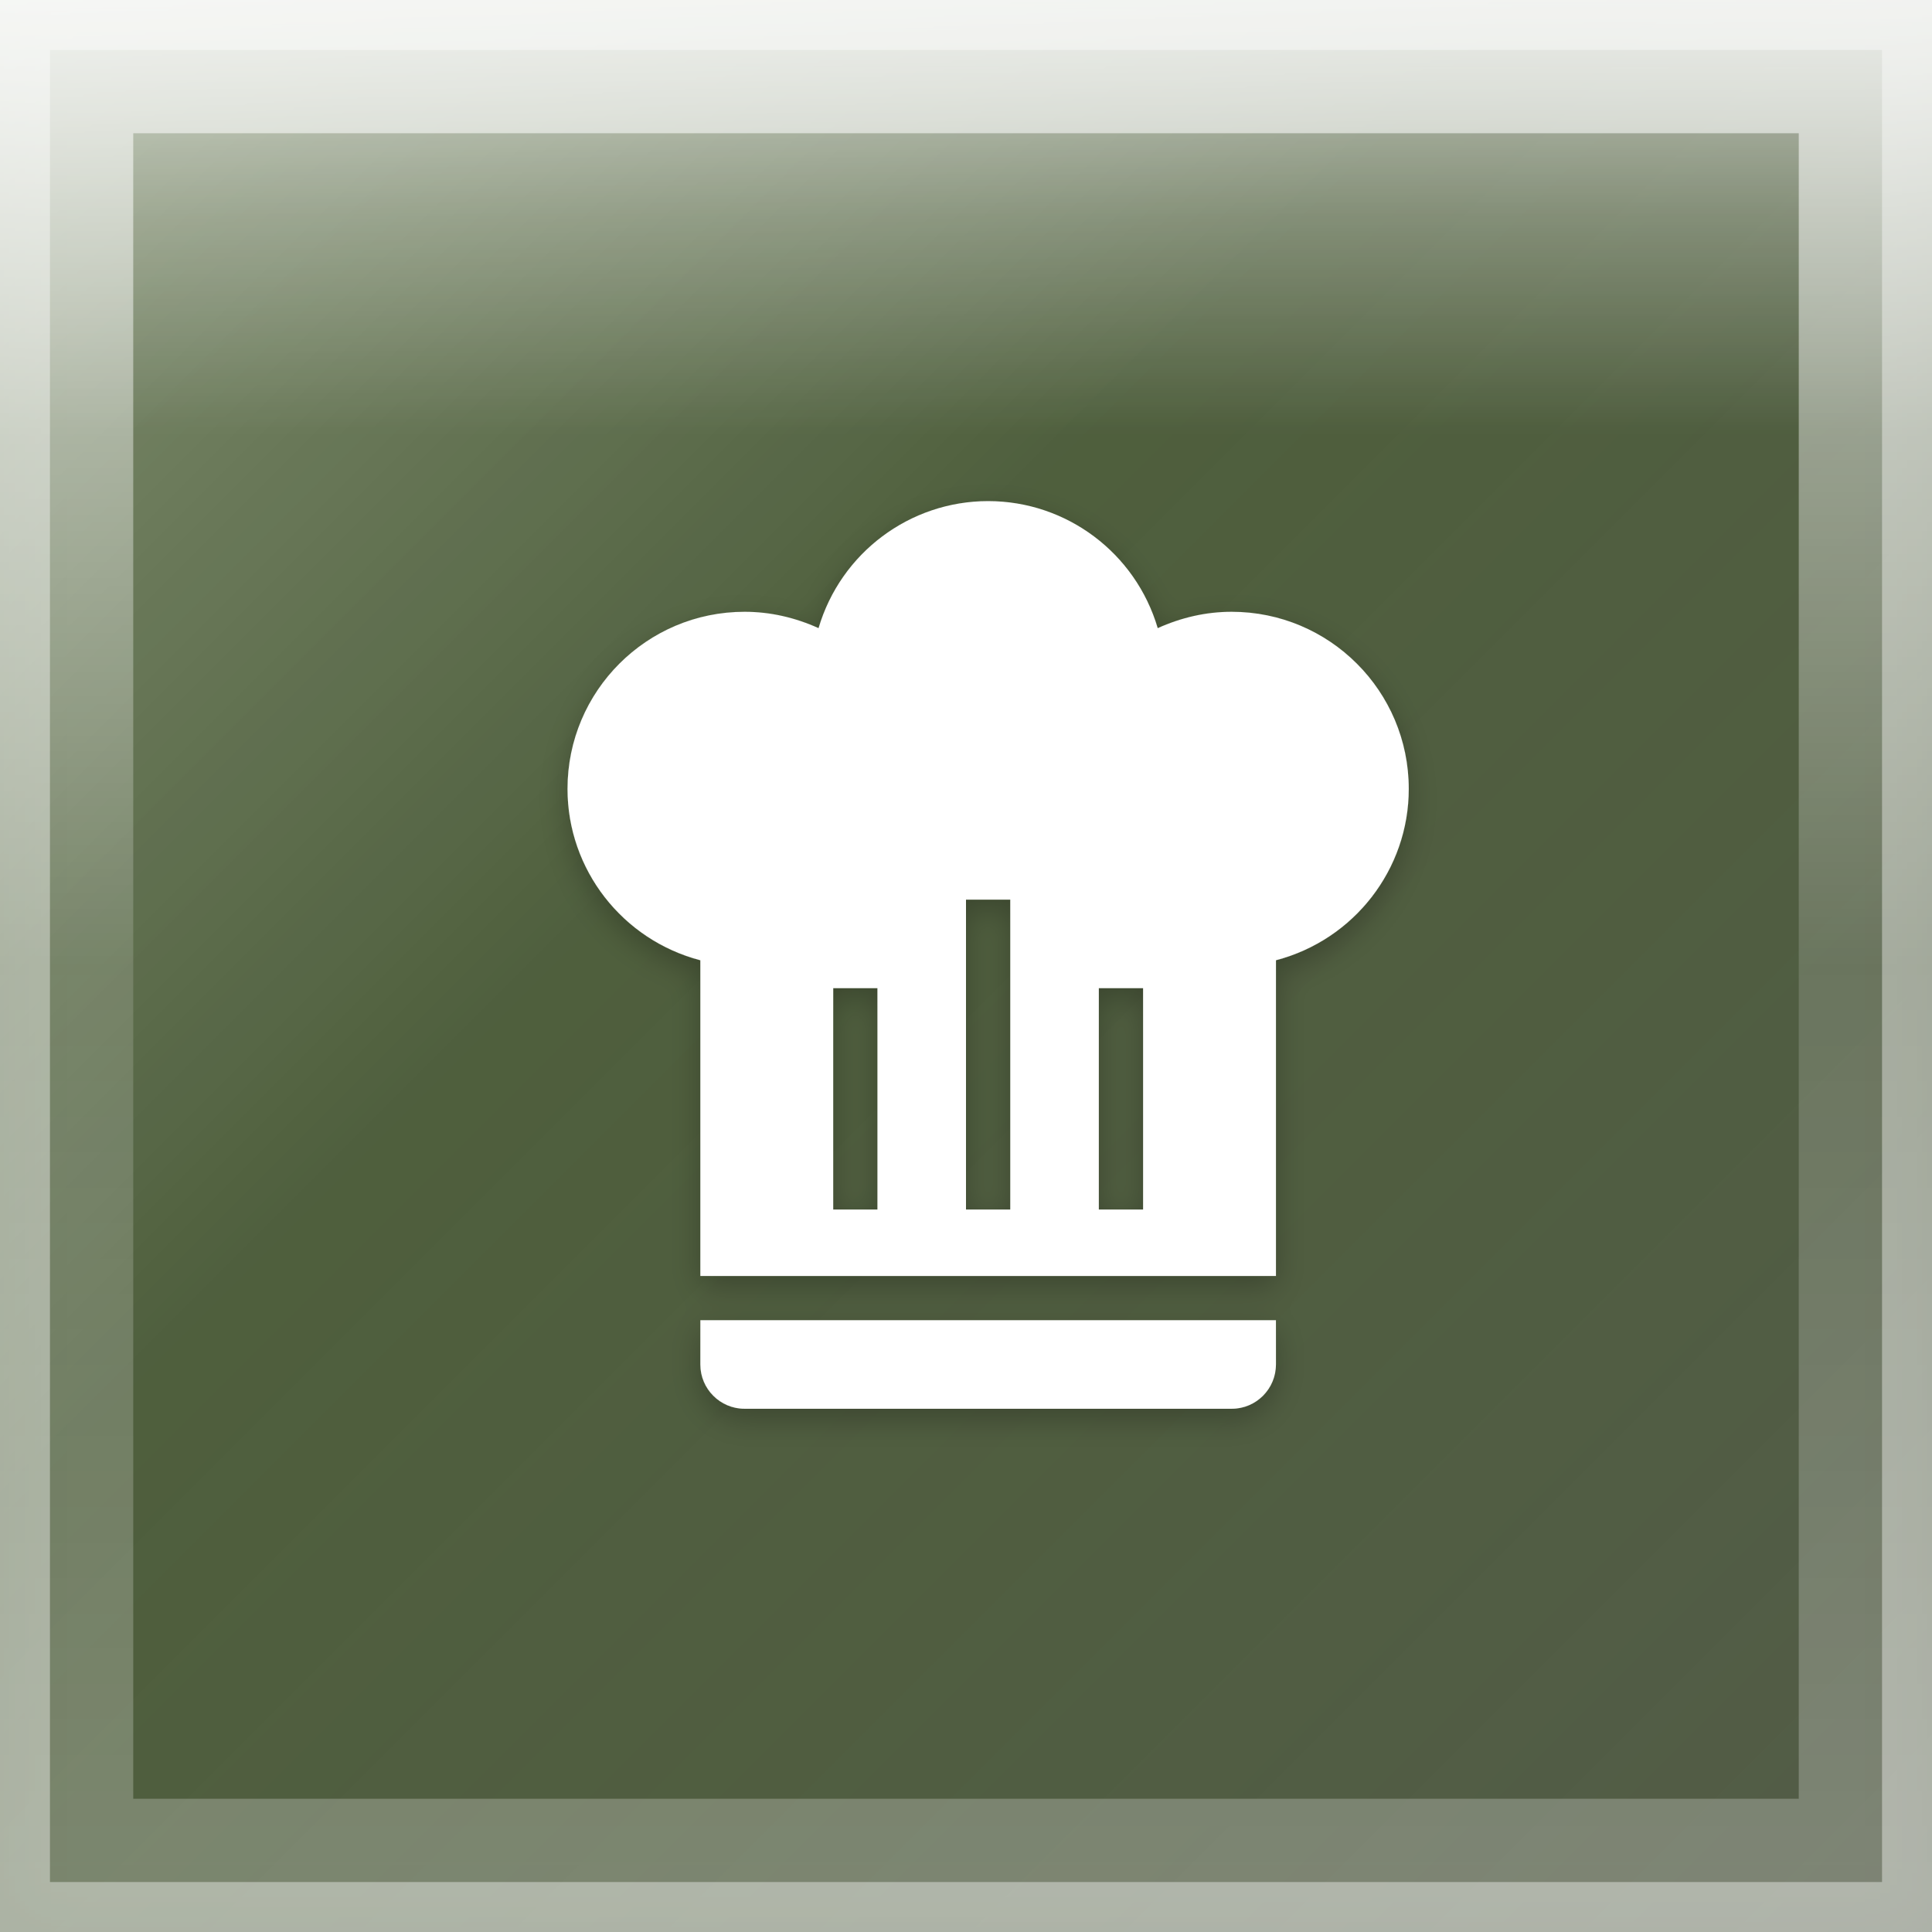
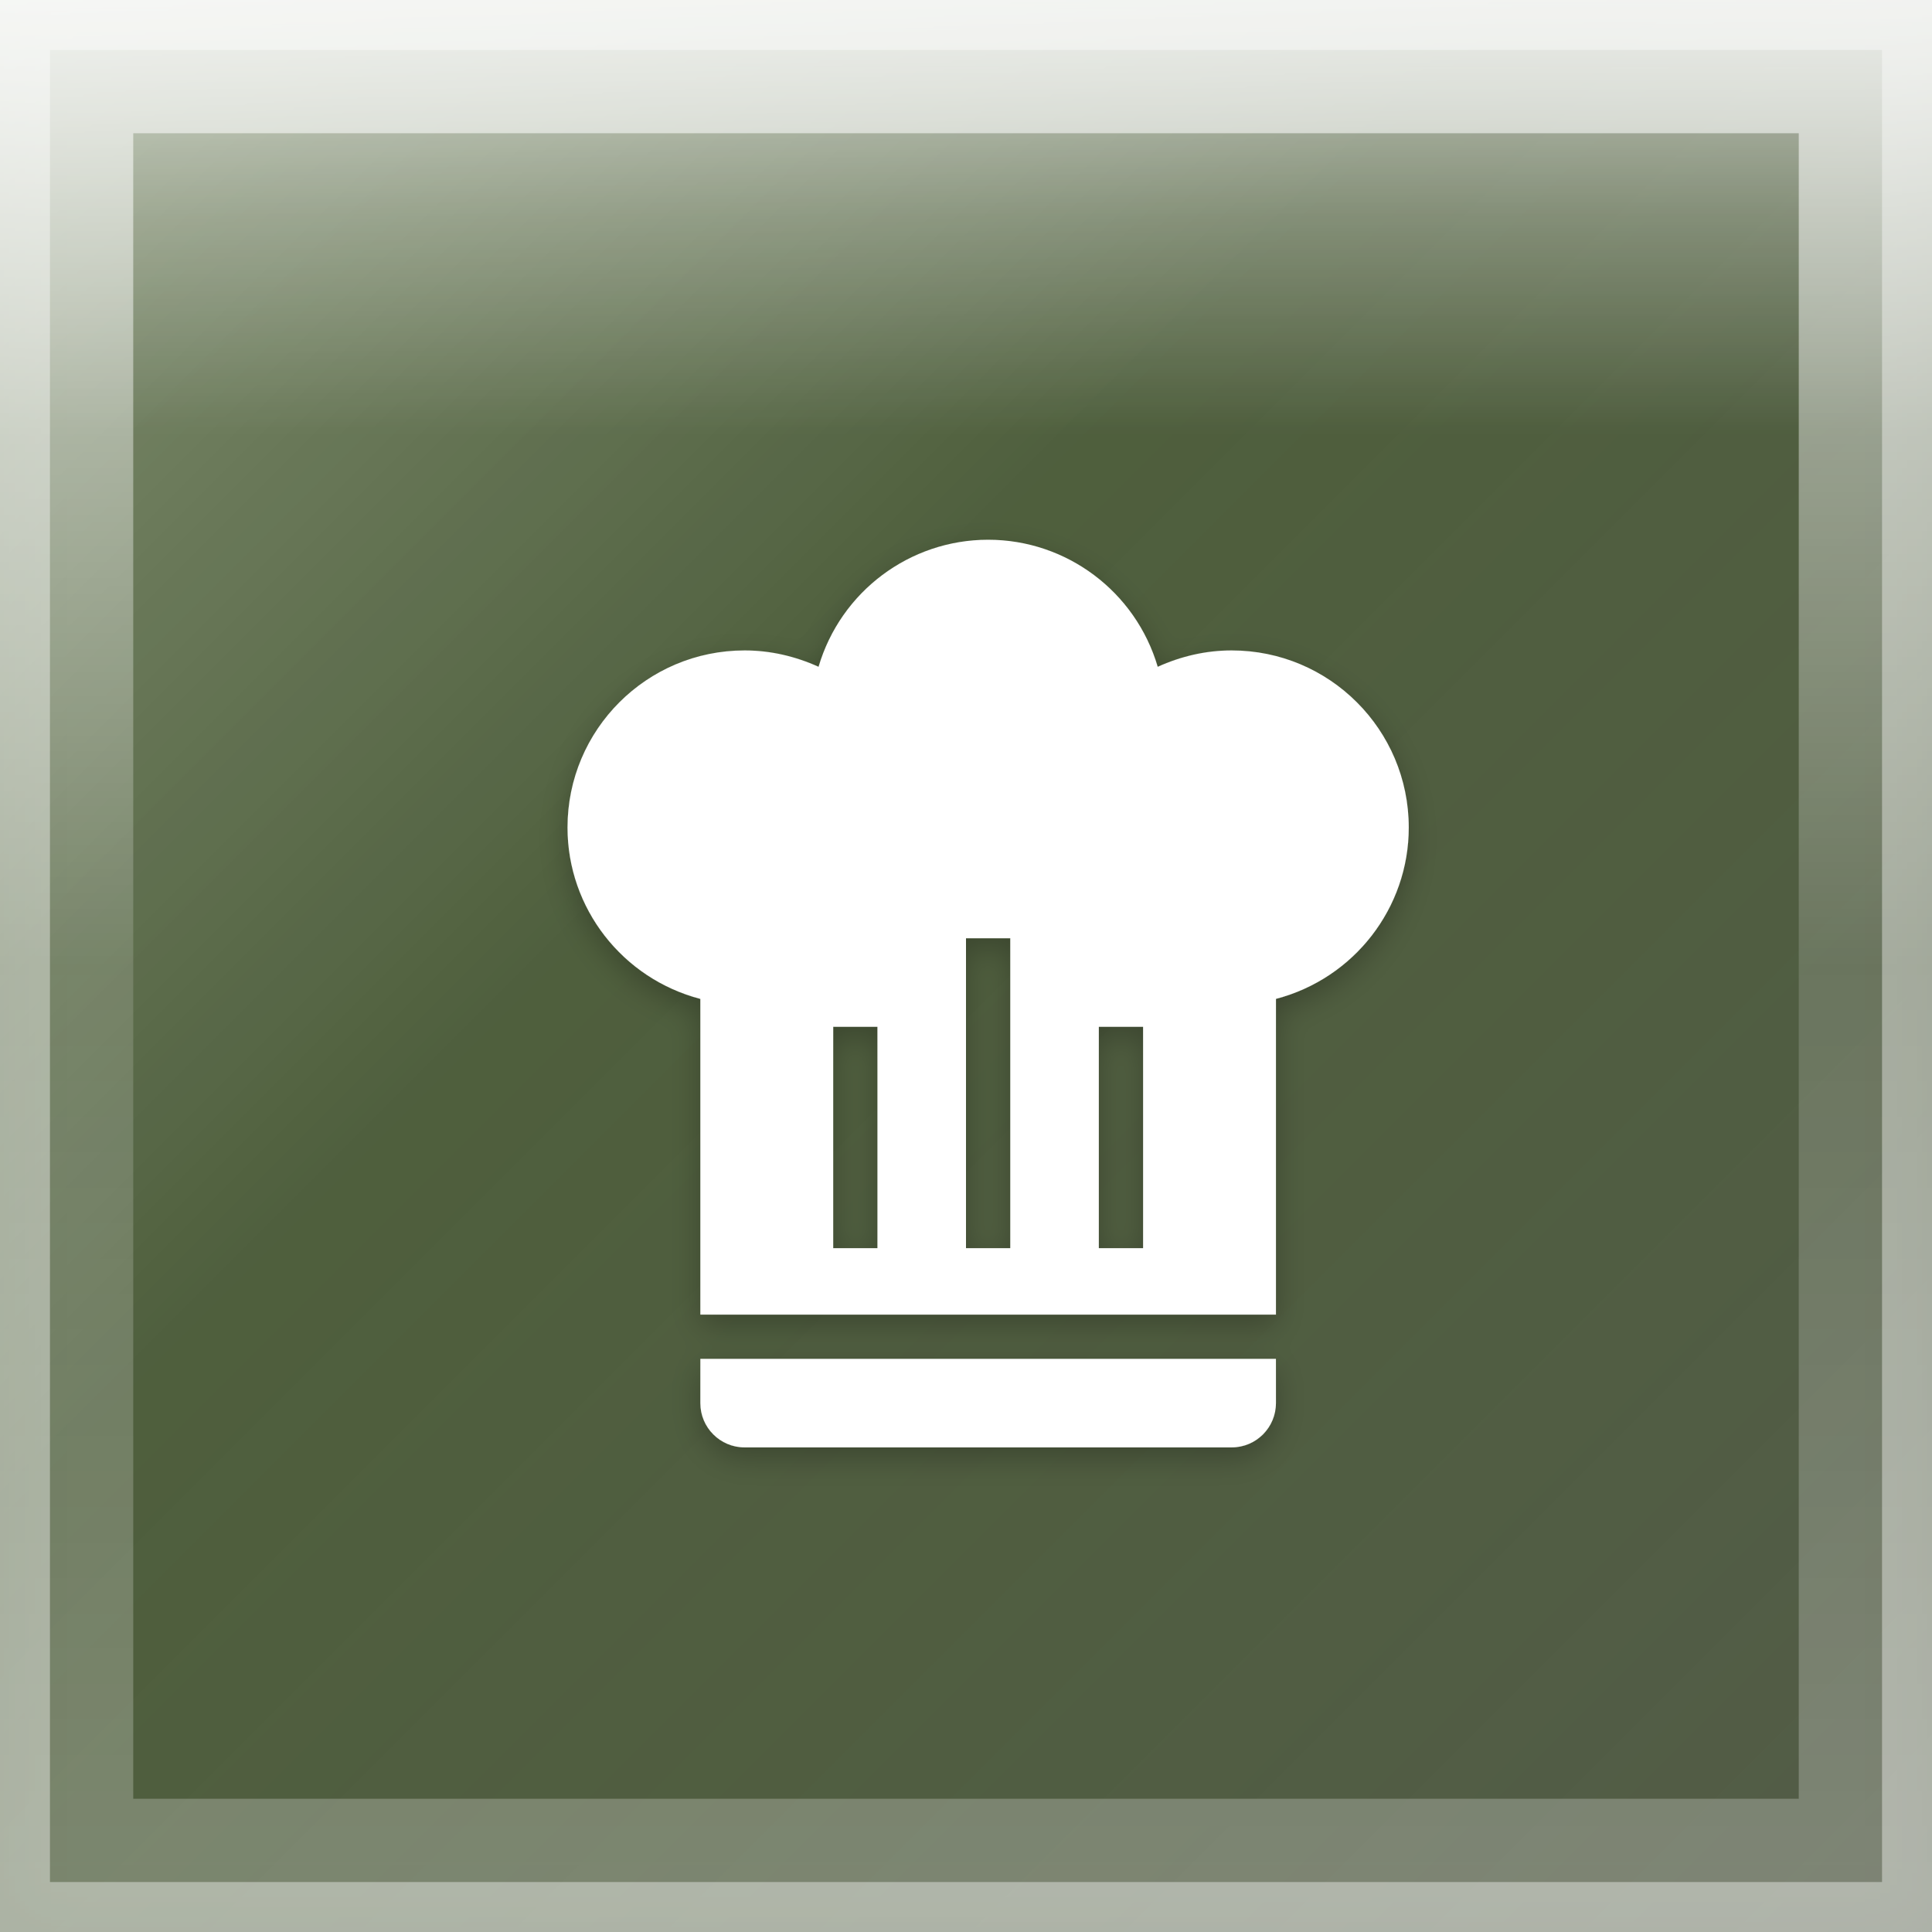
<svg xmlns="http://www.w3.org/2000/svg" width="29" height="29" viewBox="0 0 29 29">
  <defs>
    <linearGradient id="greenBase" x1="0%" y1="0%" x2="100%" y2="100%">
      <stop offset="0%" style="stop-color:#253d0a" />
      <stop offset="50%" style="stop-color:#1a2e05" />
      <stop offset="100%" style="stop-color:#121f03" />
    </linearGradient>
    <linearGradient id="glassGradient" x1="0%" y1="0%" x2="100%" y2="100%">
      <stop offset="0%" style="stop-color:rgba(255,255,255,0.35)" />
      <stop offset="40%" style="stop-color:rgba(255,255,255,0.12)" />
      <stop offset="100%" style="stop-color:rgba(255,255,255,0.18)" />
    </linearGradient>
    <linearGradient id="specularHighlight" x1="50%" y1="0%" x2="50%" y2="100%">
      <stop offset="0%" style="stop-color:rgba(255,255,255,0.7)" />
      <stop offset="25%" style="stop-color:rgba(255,255,255,0.3)" />
      <stop offset="50%" style="stop-color:rgba(255,255,255,0)" />
    </linearGradient>
    <linearGradient id="edgeHighlight" x1="50%" y1="0%" x2="50%" y2="100%">
      <stop offset="0%" style="stop-color:rgba(255,255,255,0.6)" />
      <stop offset="50%" style="stop-color:rgba(255,255,255,0.15)" />
      <stop offset="100%" style="stop-color:rgba(255,255,255,0.25)" />
    </linearGradient>
    <filter id="innerGlow" x="-50%" y="-50%" width="200%" height="200%">
      <feGaussianBlur stdDeviation="0.58" result="blur" />
      <feComposite in="SourceGraphic" in2="blur" operator="over" />
    </filter>
    <filter id="iconShadow" x="-30%" y="-30%" width="160%" height="160%">
      <feDropShadow dx="0" dy="0.58" stdDeviation="0.725" flood-color="rgba(0,0,0,0.35)" />
      <feDropShadow dx="0" dy="0.232" stdDeviation="0.348" flood-color="rgba(0,0,0,0.25)" />
    </filter>
    <clipPath id="roundedClip">
      <rect x="0" y="0" width="29" height="29" rx="0" ry="0" />
    </clipPath>
  </defs>
  <g clip-path="url(#roundedClip)">
    <rect x="0" y="0" width="29" height="29" fill="url(#greenBase)" />
    <rect x="0" y="0" width="29" height="29" fill="url(#glassGradient)" />
    <rect x="0" y="0" width="29" height="13.05" fill="url(#specularHighlight)" />
    <rect x="0" y="0" width="29" height="29" fill="rgba(255,255,255,0.06)" filter="url(#innerGlow)" />
  </g>
  <rect x="1" y="1" width="27" height="27" rx="0" ry="0" fill="none" stroke="url(#edgeHighlight)" stroke-width="2" />
  <rect x="0" y="0" width="29" height="29" rx="0" ry="0" fill="none" stroke="rgba(255,255,255,0.4)" stroke-width="1.5" />
-   <g transform="translate(6.525, 6.525) scale(0.6645833)" filter="url(#iconShadow)">
+   <g transform="translate(6.525, 7.105) scale(0.6645833)" filter="url(#iconShadow)">
    <path d="M12.5,1.5C10.73,1.5 9.17,2.67 8.67,4.37C8.14,4.13 7.58,4 7,4A4,4 0 0,0 3,8C3,9.82 4.24,11.41 6,11.87V19H19V11.87C20.76,11.41 22,9.82 22,8A4,4 0 0,0 18,4C17.42,4 16.86,4.13 16.33,4.37C15.83,2.67 14.27,1.5 12.5,1.5M12,10.5H13V17.5H12V10.5M9,12.5H10V17.5H9V12.5M15,12.5H16V17.5H15V12.5M6,20V21A1,1 0 0,0 7,22H18A1,1 0 0,0 19,21V20H6Z" fill="white" fill-rule="evenodd" />
  </g>
</svg>
